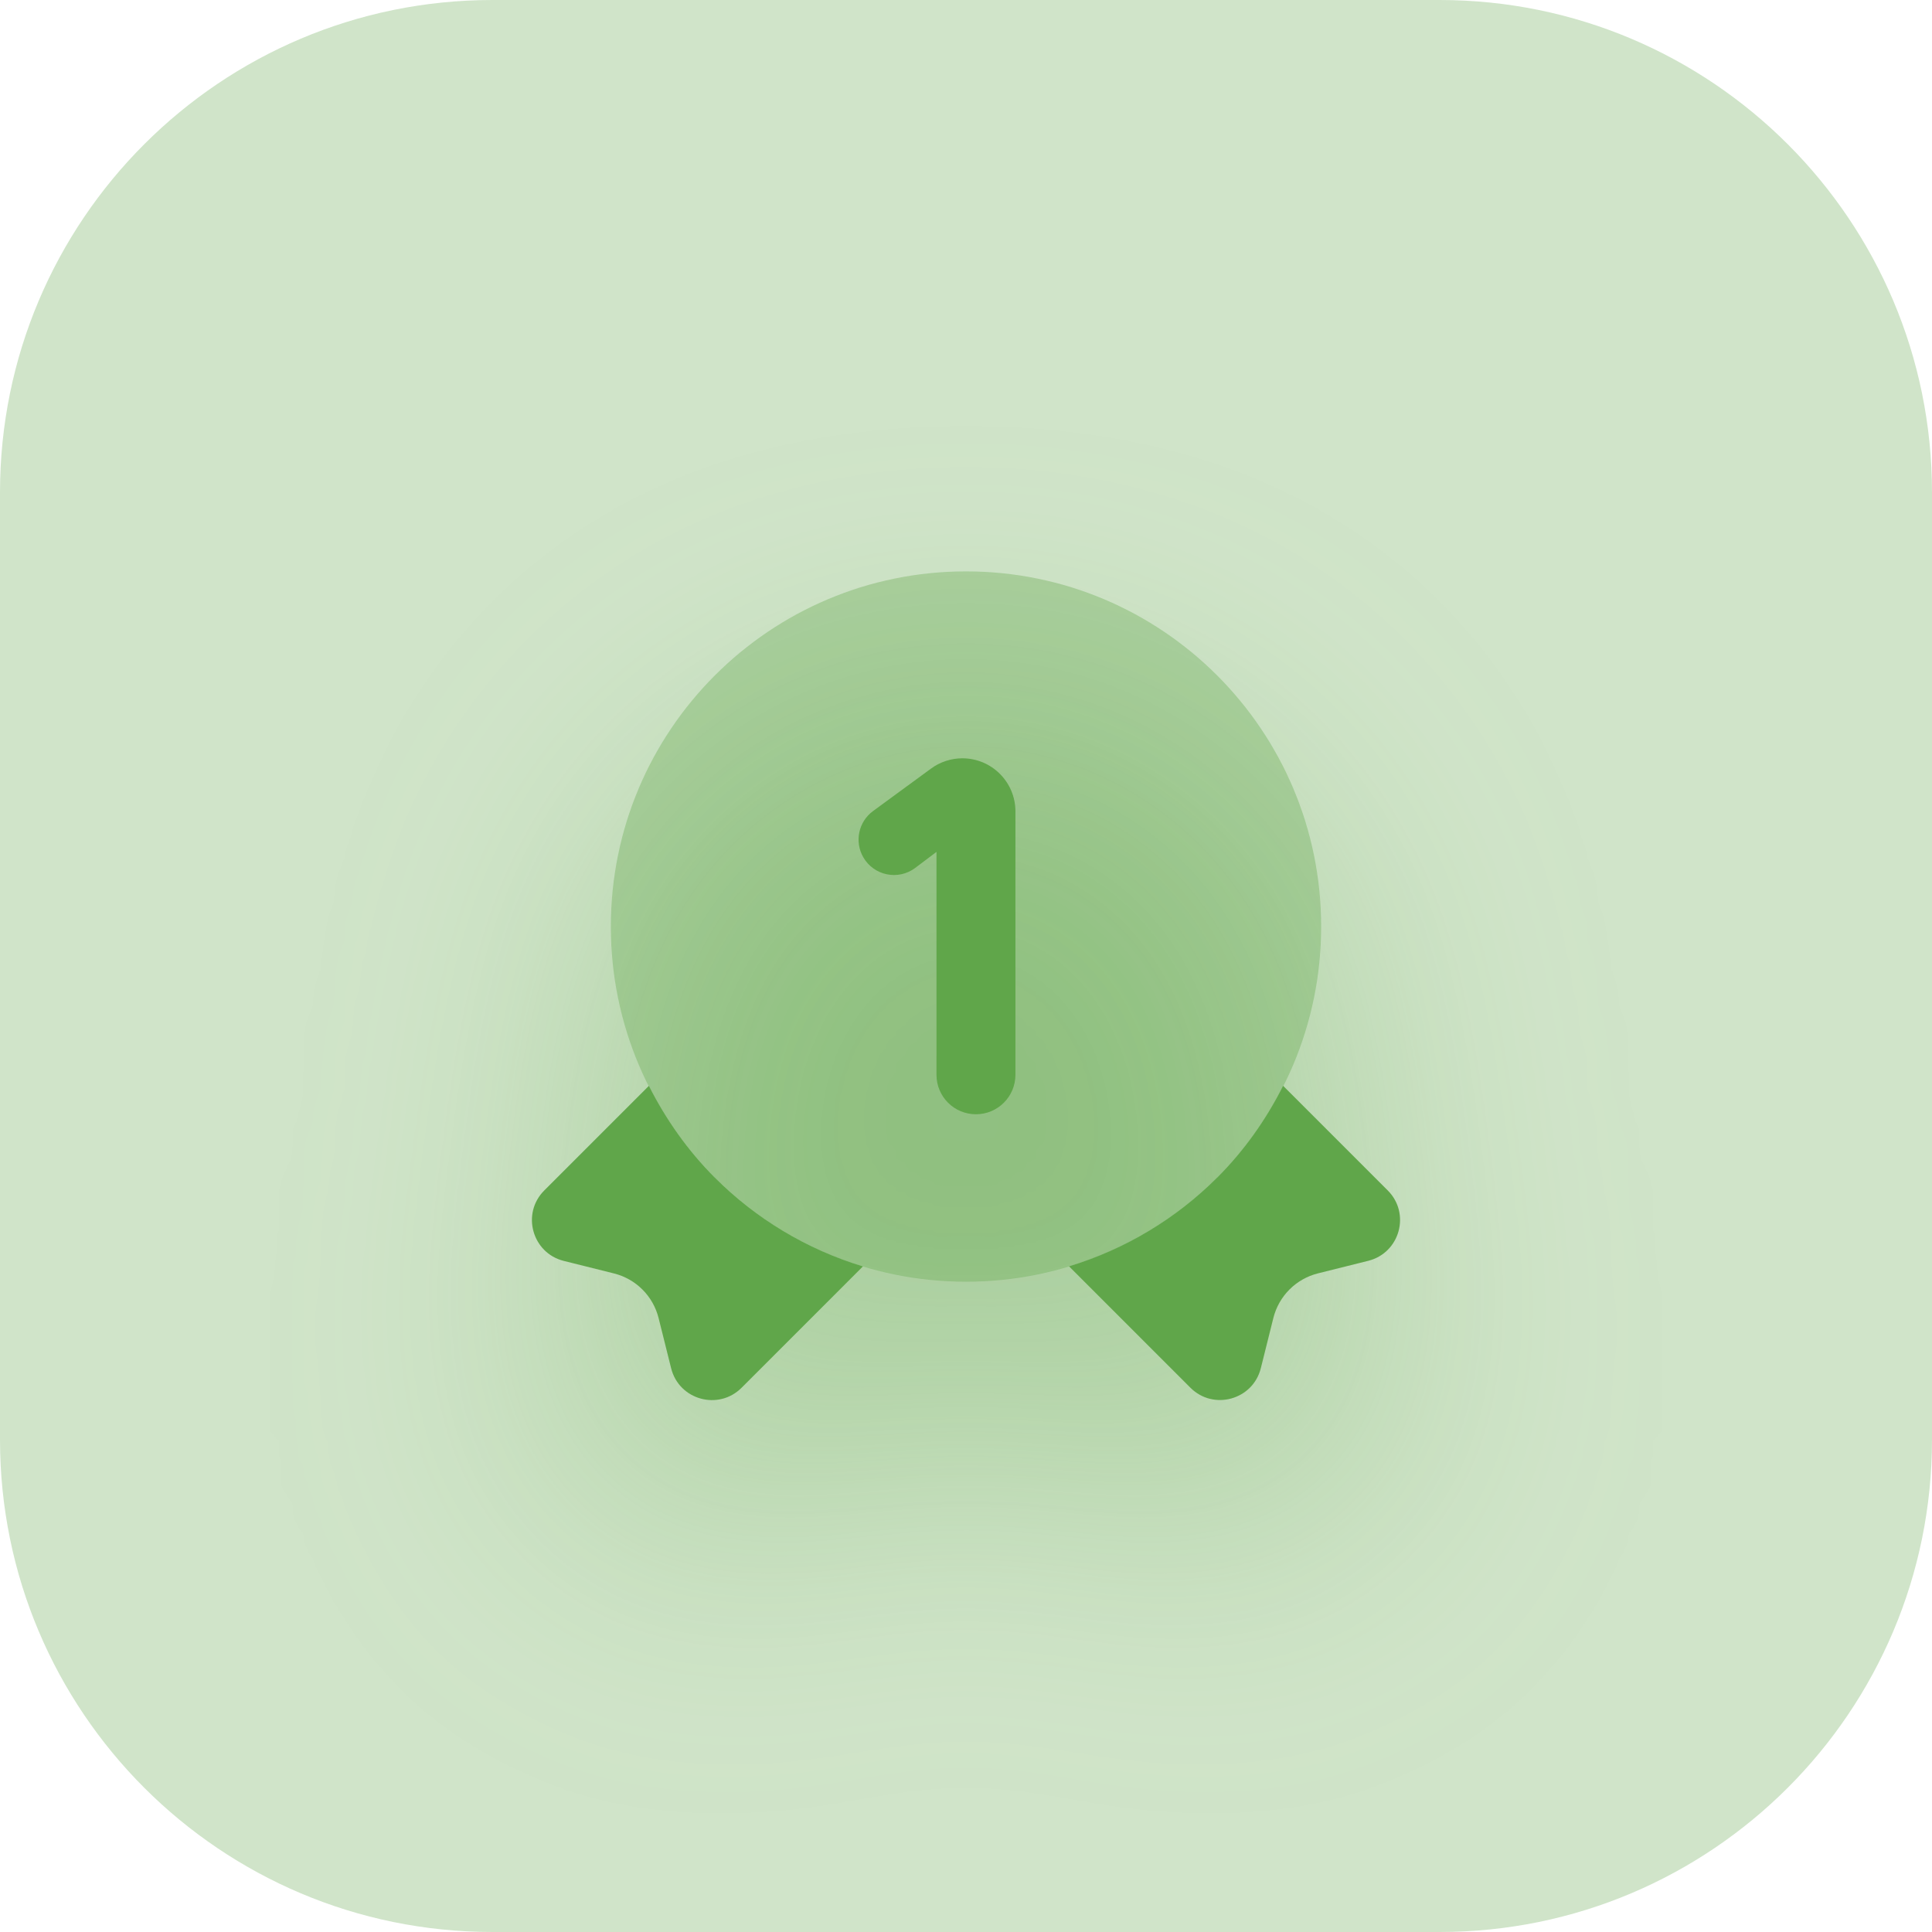
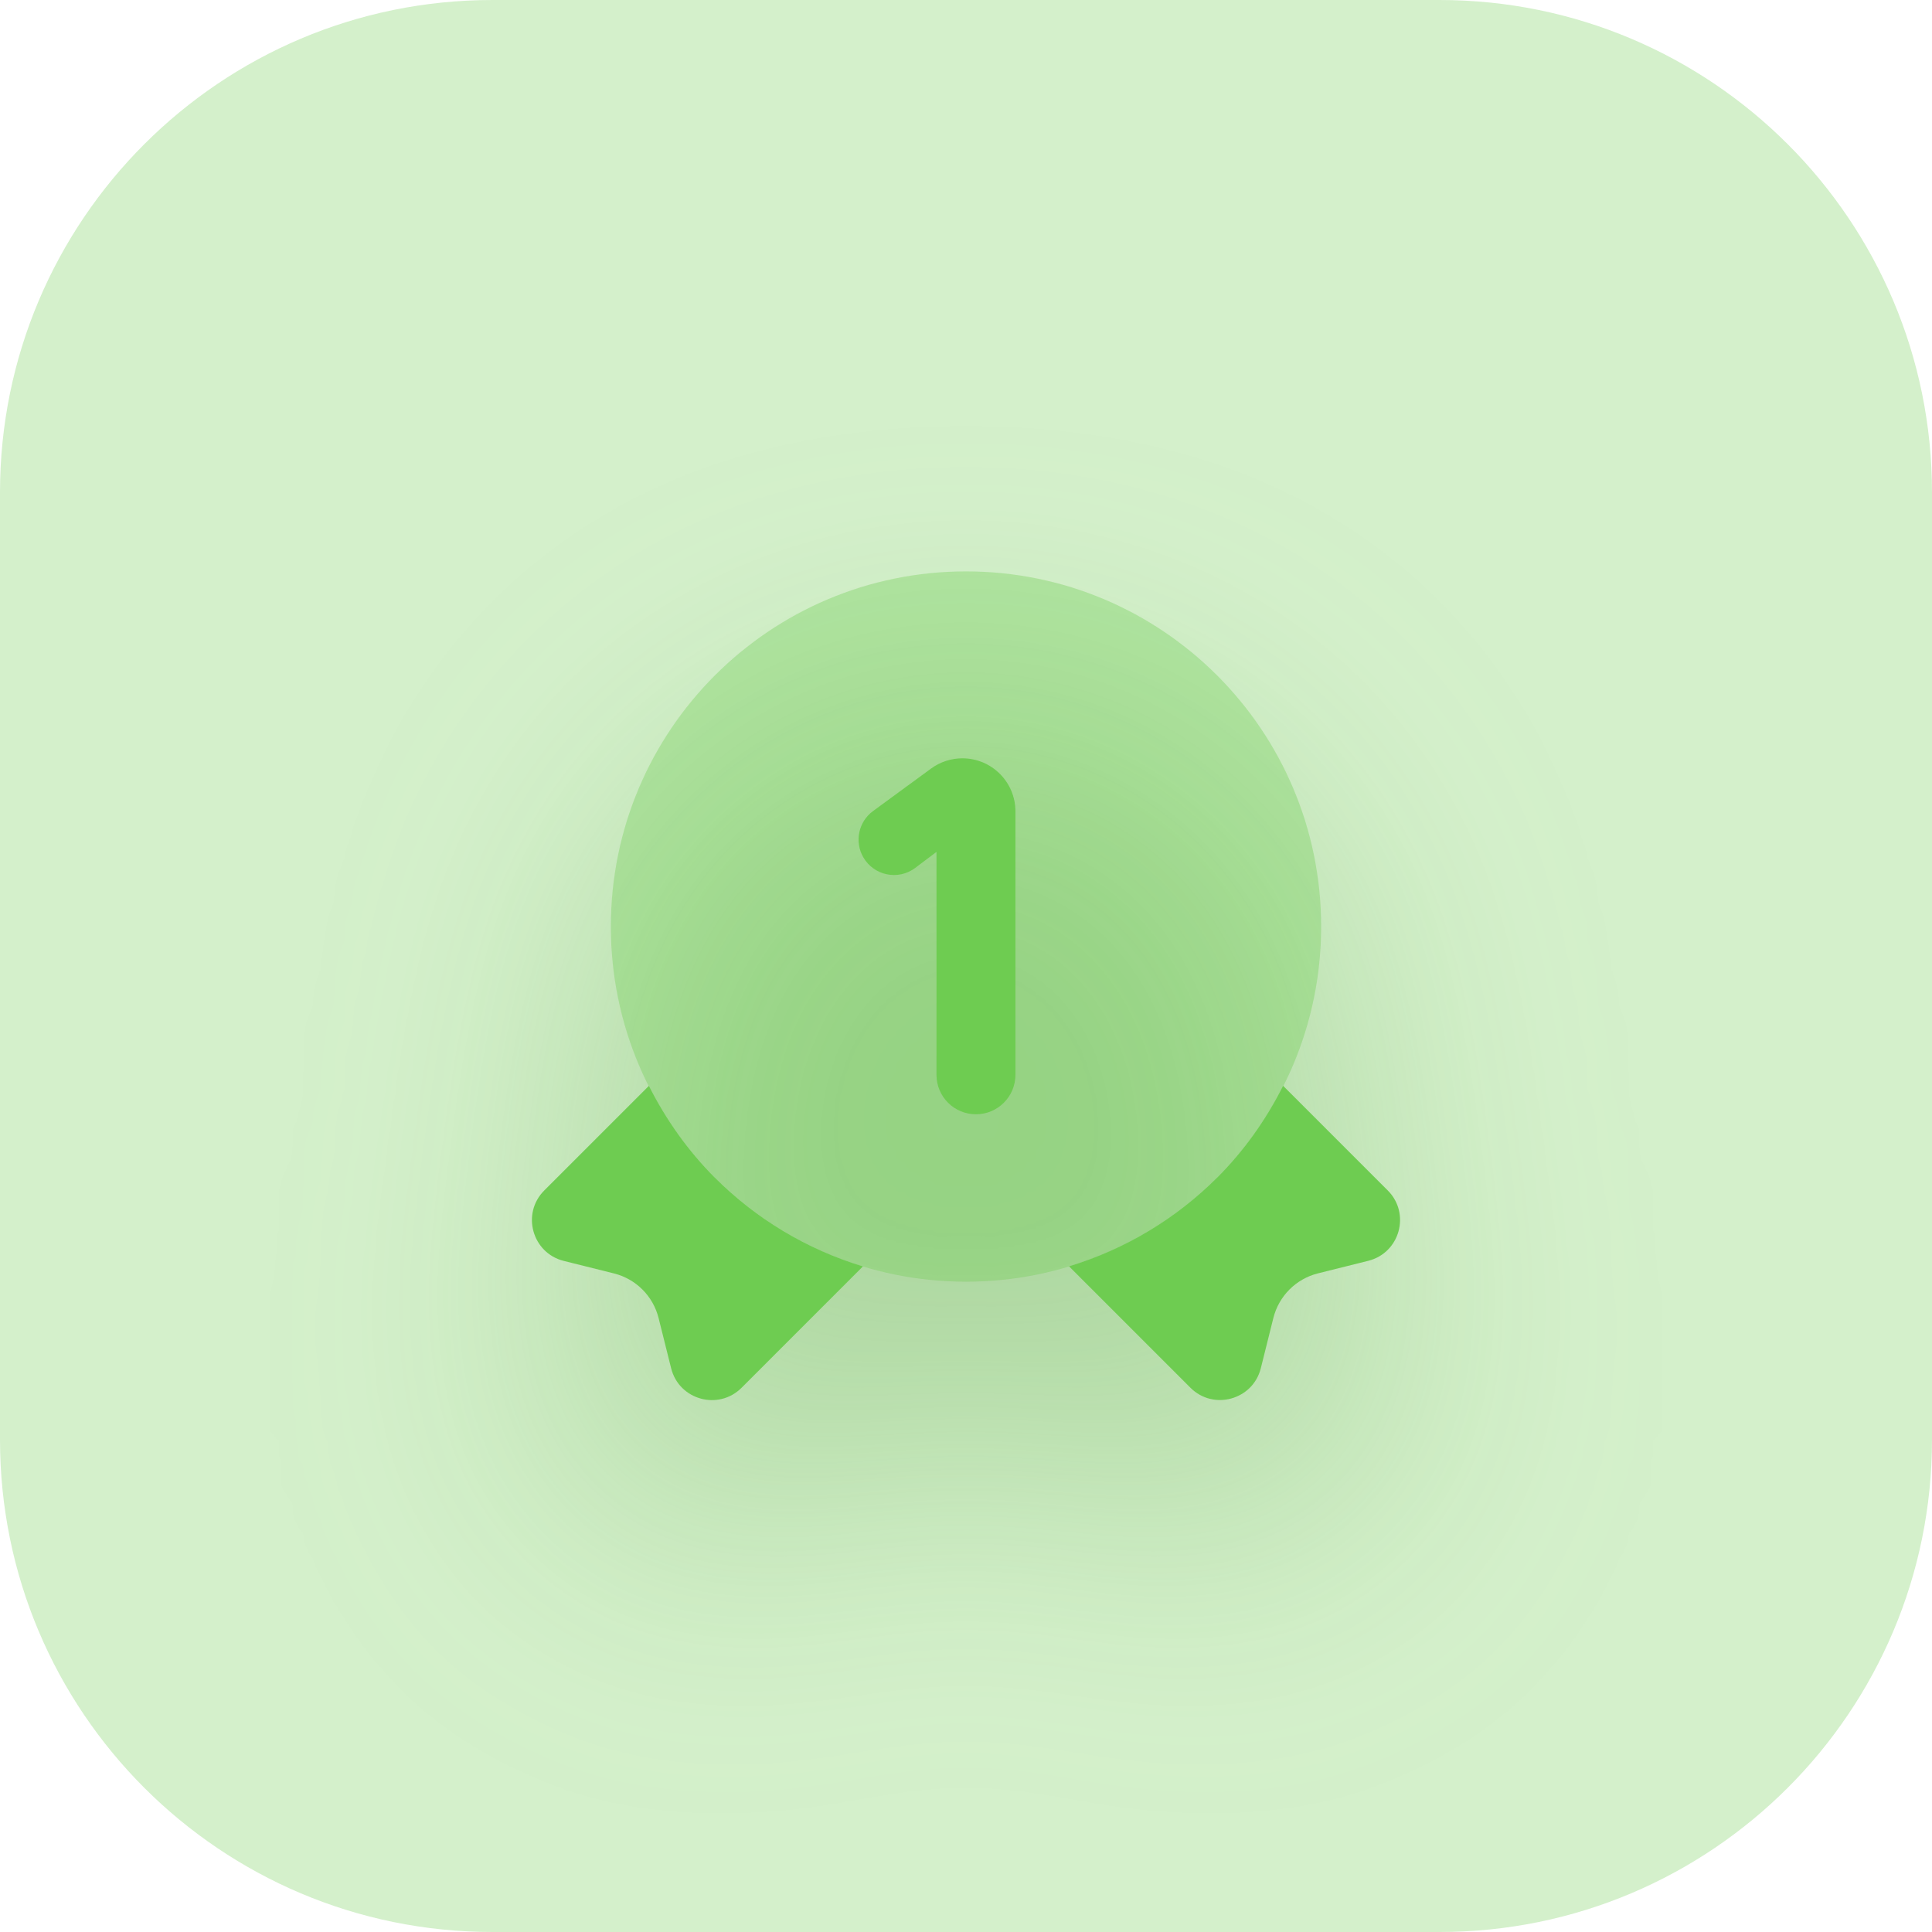
<svg xmlns="http://www.w3.org/2000/svg" width="102" height="102" viewBox="0 0 102 102" fill="none">
-   <rect opacity="0.3" width="102" height="102" rx="26" fill="#60A64A" />
+   <rect opacity="0.3" width="102" height="102" rx="26" fill="#6ecc51" />
  <g filter="url(#filter0_d)">
-     <path opacity="0.35" d="M51 67.667C61.355 67.667 69.75 59.272 69.75 48.917C69.75 38.561 61.355 30.167 51 30.167C40.645 30.167 32.25 38.561 32.25 48.917C32.25 59.272 40.645 67.667 51 67.667Z" fill="#60A64A" />
-     <path fill-rule="evenodd" clip-rule="evenodd" d="M73.267 62.85L67.742 57.325C66.838 59.123 65.669 60.765 64.258 62.173C64.258 62.173 64.256 62.175 64.254 62.175C62.102 64.325 59.427 65.95 56.44 66.856L62.848 73.265C64.065 74.481 66.146 73.906 66.565 72.235L67.227 69.583C67.517 68.423 68.423 67.517 69.583 67.227L72.235 66.565C73.908 66.148 74.483 64.067 73.267 62.85V62.85Z" fill="#60A64A" />
-     <path fill-rule="evenodd" clip-rule="evenodd" d="M37.746 62.177C37.746 62.177 37.744 62.175 37.742 62.175C36.333 60.767 35.165 59.125 34.258 57.327L28.733 62.852C27.517 64.069 28.092 66.15 29.762 66.569L32.415 67.231C33.575 67.521 34.481 68.427 34.771 69.588L35.433 72.24C35.852 73.91 37.931 74.485 39.15 73.269L45.558 66.86C42.571 65.954 39.896 64.329 37.746 62.177V62.177Z" fill="#60A64A" />
-     <path d="M49.442 56.746V44.975L48.323 45.819C47.425 46.498 46.133 46.233 45.575 45.256C45.102 44.431 45.325 43.381 46.094 42.819L49.154 40.577C49.633 40.225 50.215 40.035 50.808 40.035C52.356 40.035 53.61 41.29 53.61 42.837V56.744C53.61 57.894 52.677 58.827 51.527 58.827C50.375 58.829 49.442 57.896 49.442 56.746V56.746Z" fill="#60A64A" />
+     <path opacity="0.35" d="M51 67.667C61.355 67.667 69.75 59.272 69.75 48.917C69.75 38.561 61.355 30.167 51 30.167C40.645 30.167 32.25 38.561 32.25 48.917C32.25 59.272 40.645 67.667 51 67.667Z" fill="#6ecc51" />
+     <path fill-rule="evenodd" clip-rule="evenodd" d="M73.267 62.85L67.742 57.325C66.838 59.123 65.669 60.765 64.258 62.173C64.258 62.173 64.256 62.175 64.254 62.175C62.102 64.325 59.427 65.95 56.44 66.856L62.848 73.265C64.065 74.481 66.146 73.906 66.565 72.235L67.227 69.583C67.517 68.423 68.423 67.517 69.583 67.227L72.235 66.565C73.908 66.148 74.483 64.067 73.267 62.85V62.85Z" fill="#6ecc51" />
+     <path fill-rule="evenodd" clip-rule="evenodd" d="M37.746 62.177C37.746 62.177 37.744 62.175 37.742 62.175C36.333 60.767 35.165 59.125 34.258 57.327L28.733 62.852C27.517 64.069 28.092 66.15 29.762 66.569L32.415 67.231C33.575 67.521 34.481 68.427 34.771 69.588L35.433 72.24C35.852 73.91 37.931 74.485 39.15 73.269L45.558 66.86C42.571 65.954 39.896 64.329 37.746 62.177V62.177Z" fill="#6ecc51" />
+     <path d="M49.442 56.746V44.975L48.323 45.819C47.425 46.498 46.133 46.233 45.575 45.256C45.102 44.431 45.325 43.381 46.094 42.819L49.154 40.577C49.633 40.225 50.215 40.035 50.808 40.035C52.356 40.035 53.61 41.29 53.61 42.837V56.744C53.61 57.894 52.677 58.827 51.527 58.827C50.375 58.829 49.442 57.896 49.442 56.746V56.746Z" fill="#6ecc51" />
  </g>
  <defs>
    <filter id="filter0_d" x="11" y="19" width="80" height="80" filterUnits="userSpaceOnUse" color-interpolation-filters="sRGB">
      <feFlood flood-opacity="0" result="BackgroundImageFix" />
      <feColorMatrix in="SourceAlpha" type="matrix" values="0 0 0 0 0 0 0 0 0 0 0 0 0 0 0 0 0 0 127 0" />
      <feOffset dy="8" />
      <feGaussianBlur stdDeviation="7.5" />
      <feColorMatrix type="matrix" values="0 0 0 0 0.376 0 0 0 0 0.651 0 0 0 0 0.29 0 0 0 0.35 0" />
      <feBlend mode="normal" in2="BackgroundImageFix" result="effect1_dropShadow" />
      <feBlend mode="normal" in="SourceGraphic" in2="effect1_dropShadow" result="shape" />
    </filter>
  </defs>
</svg>
